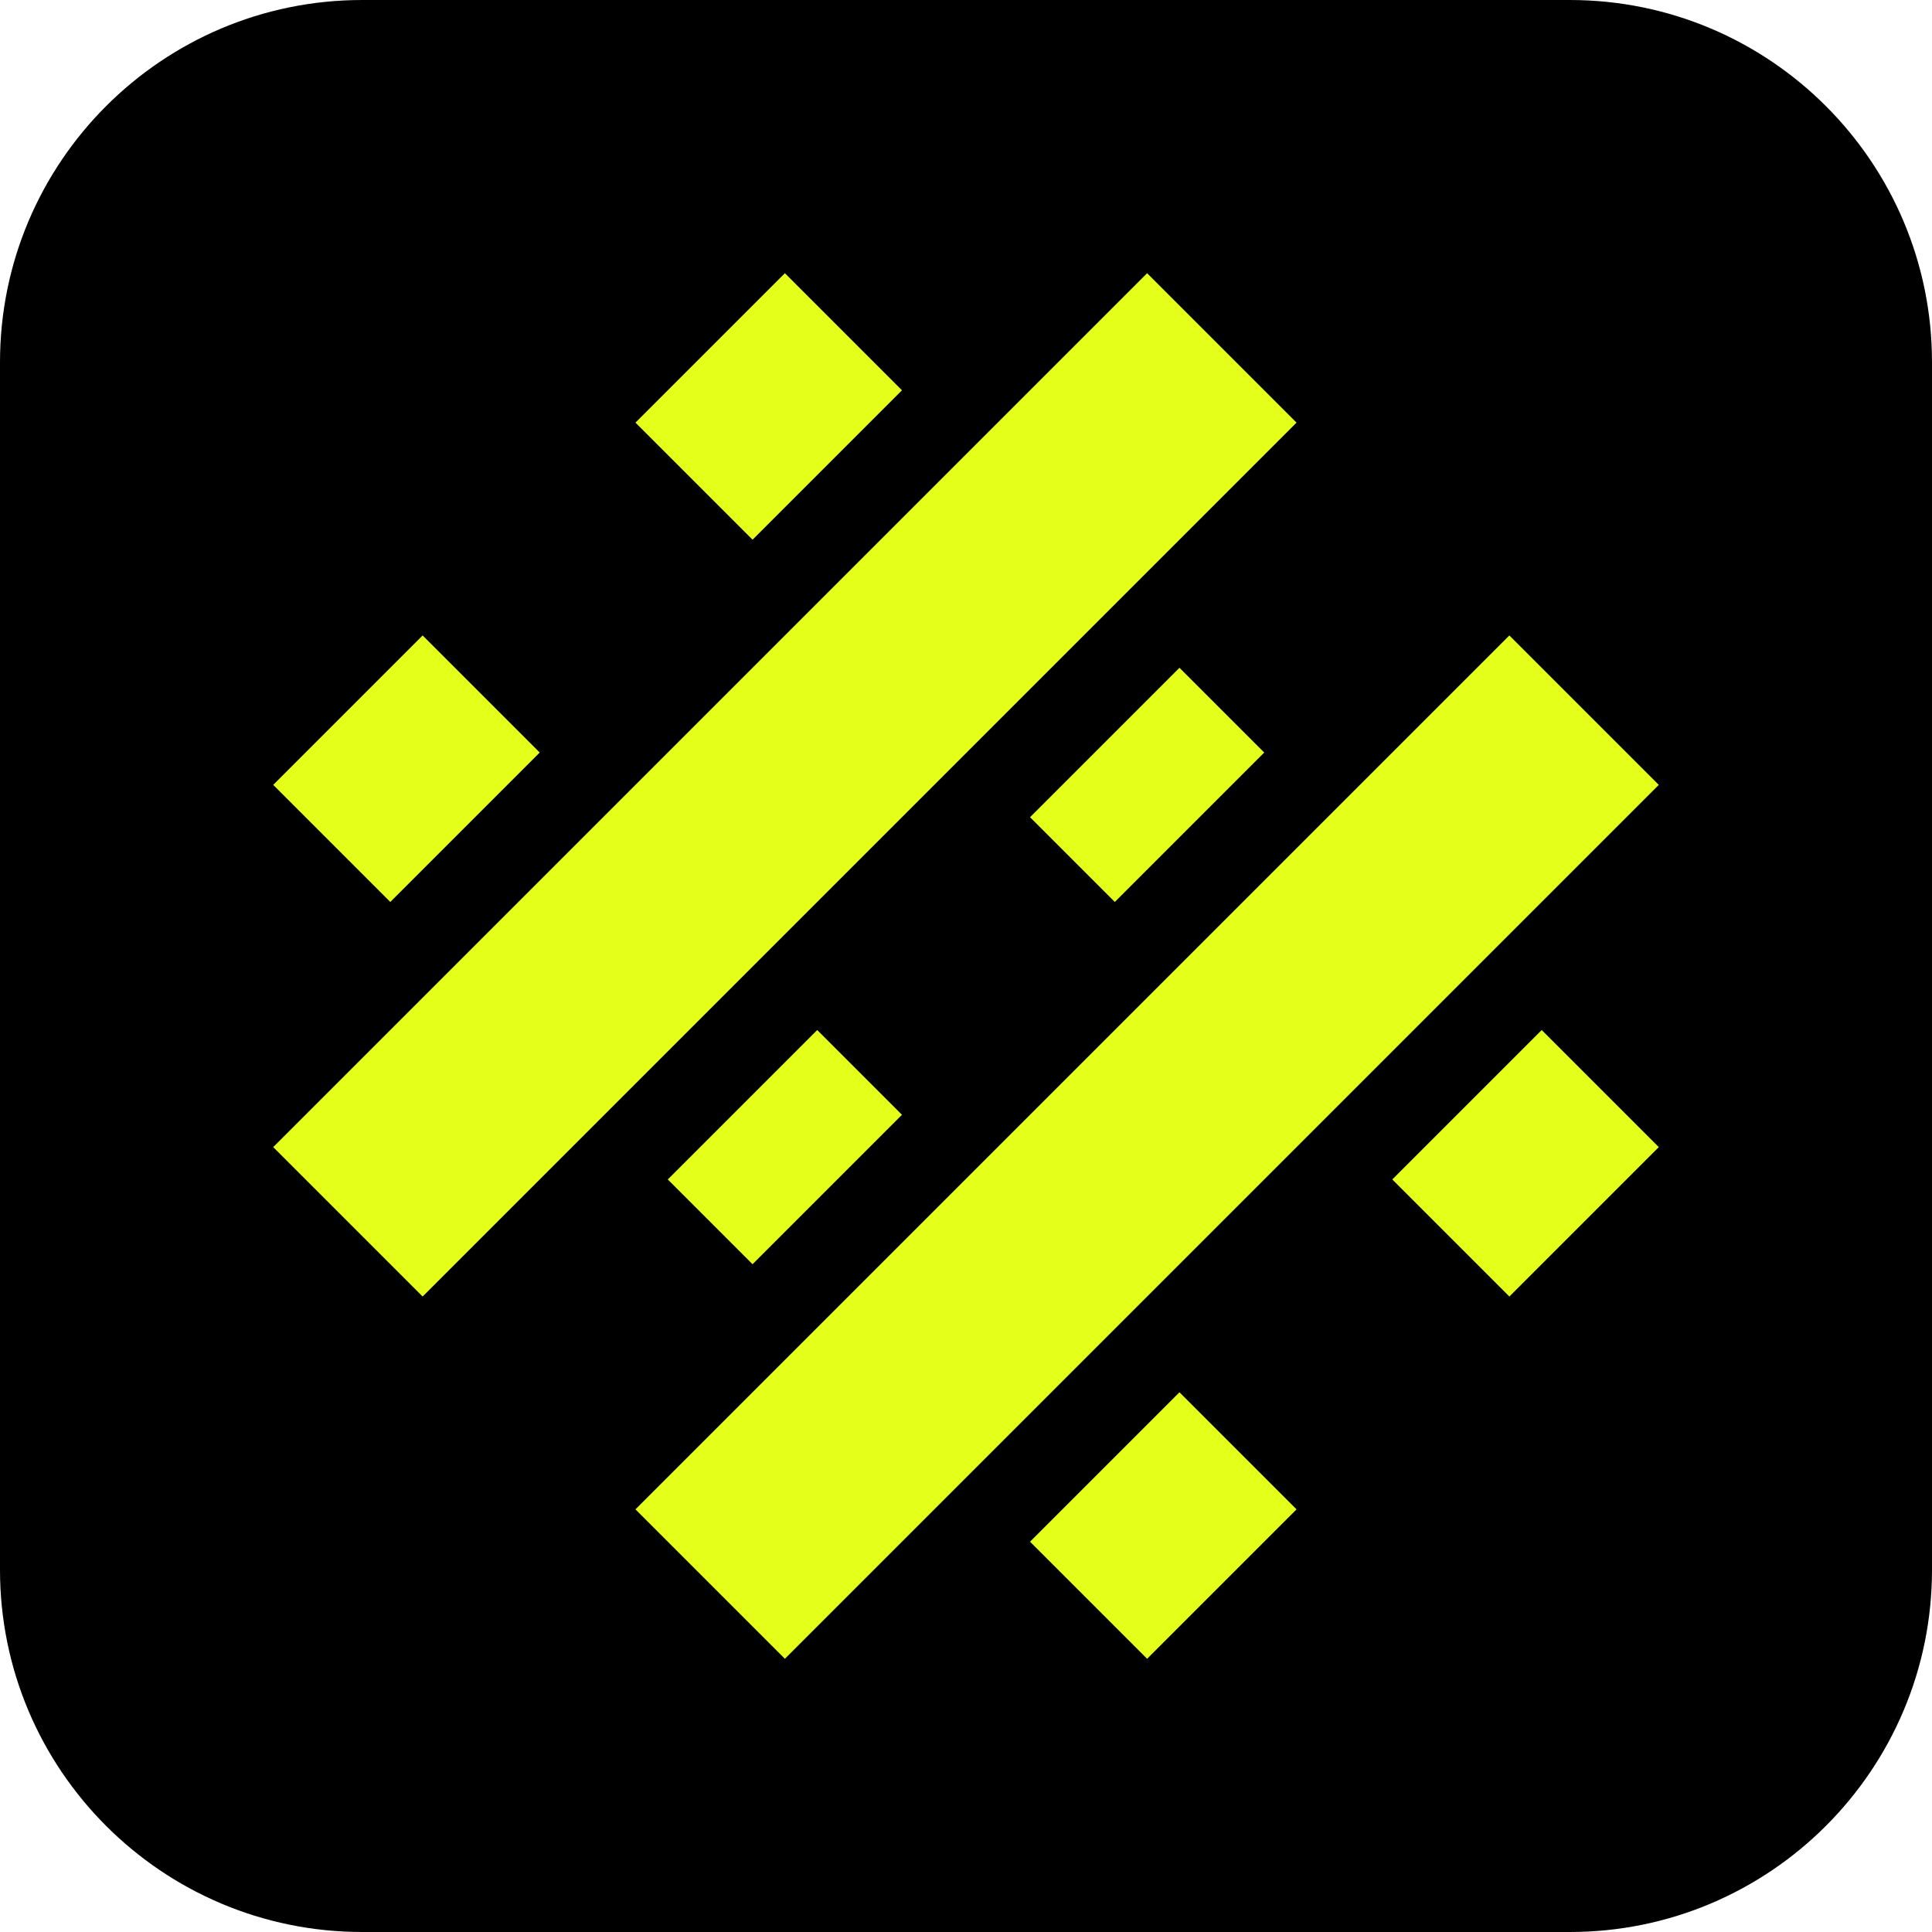
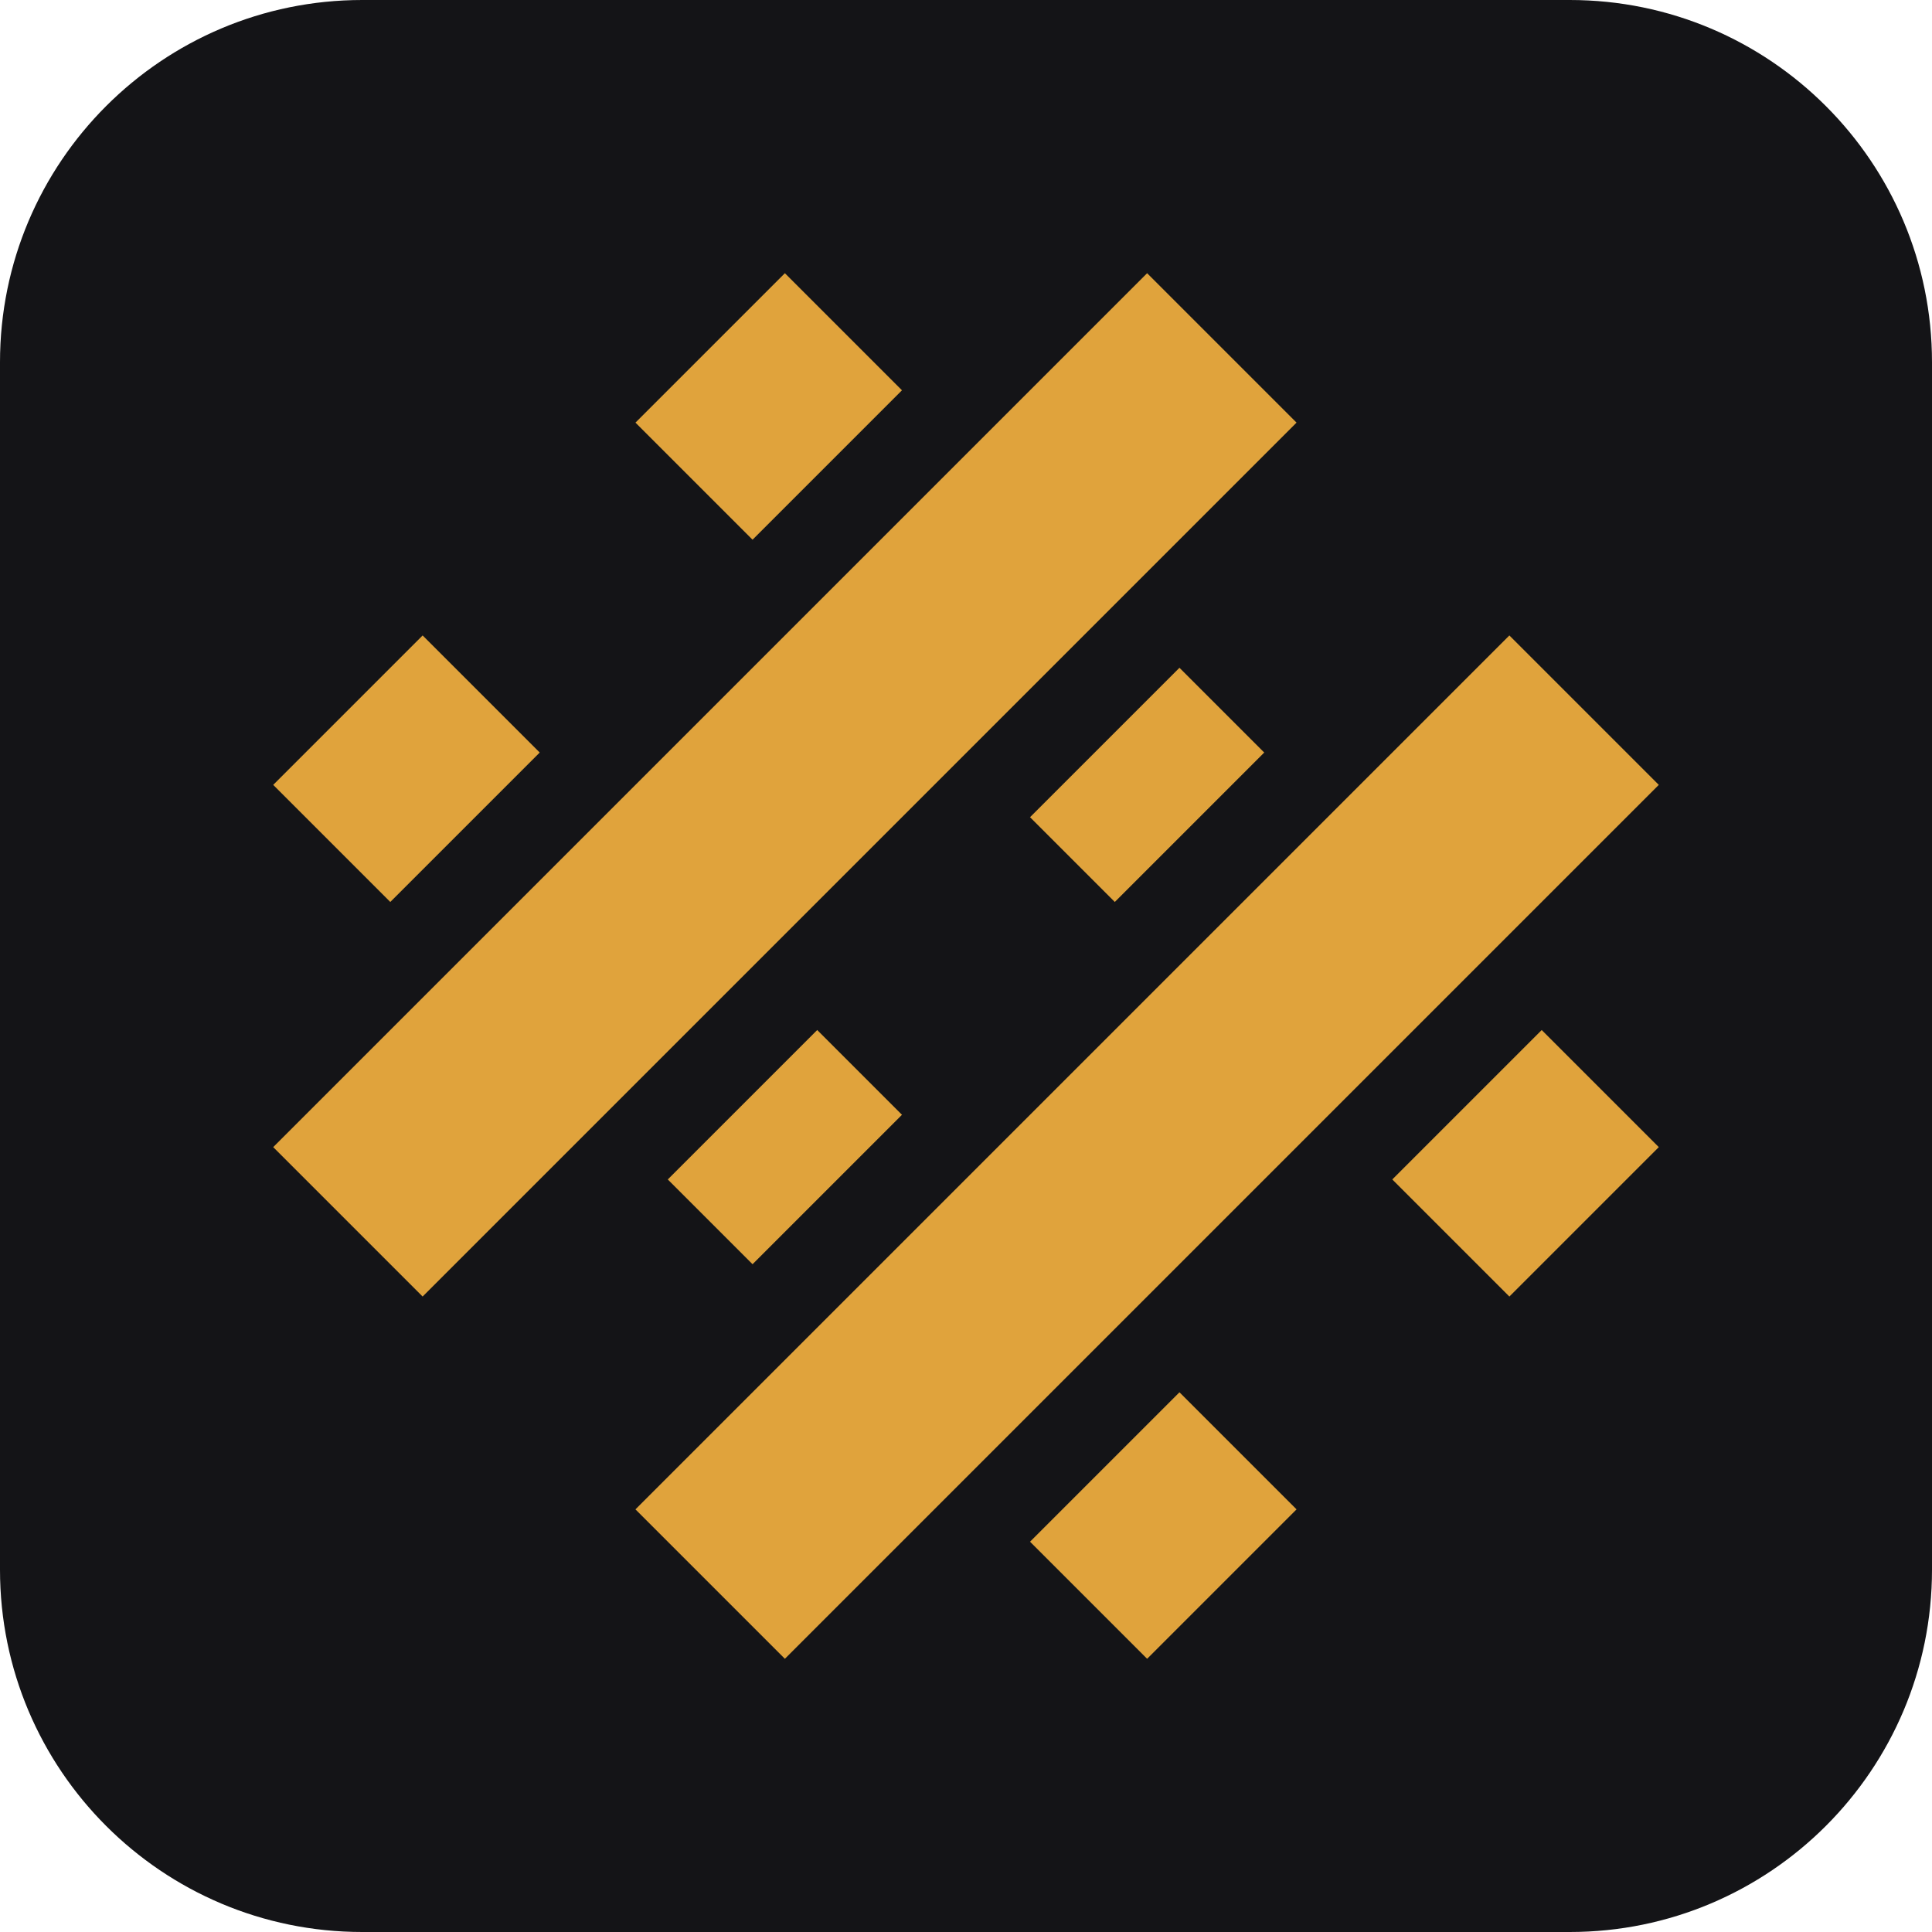
<svg xmlns="http://www.w3.org/2000/svg" viewBox="0 0 64 64">
-   <rect width="64" height="64" rx="12" fill="#000" />
-   <g stroke="#e4ff1a" stroke-width="7" stroke-linecap="square">
-     <path d="M14 26 38 50M26 14 50 38" />
-     <path d="M14 38 38 14M26 50 50 26" stroke="#000" stroke-width="13" />
-     <path d="M14 38 38 14M26 50 50 26" />
+   <rect width="64" height="64" rx="12" fill="#141417" />
+   <g transform="translate(0 0) scale(1)" stroke-linecap="square">
+     <path d="M14 26 38 50M26 14 50 38" stroke="#e0a33c" stroke-width="7" />
+     <path d="M14 38 38 14M26 50 50 26" stroke="#141417" stroke-width="13" />
+     <path d="M14 38 38 14M26 50 50 26" stroke="#e0a33c" stroke-width="7" />
  </g>
</svg>
